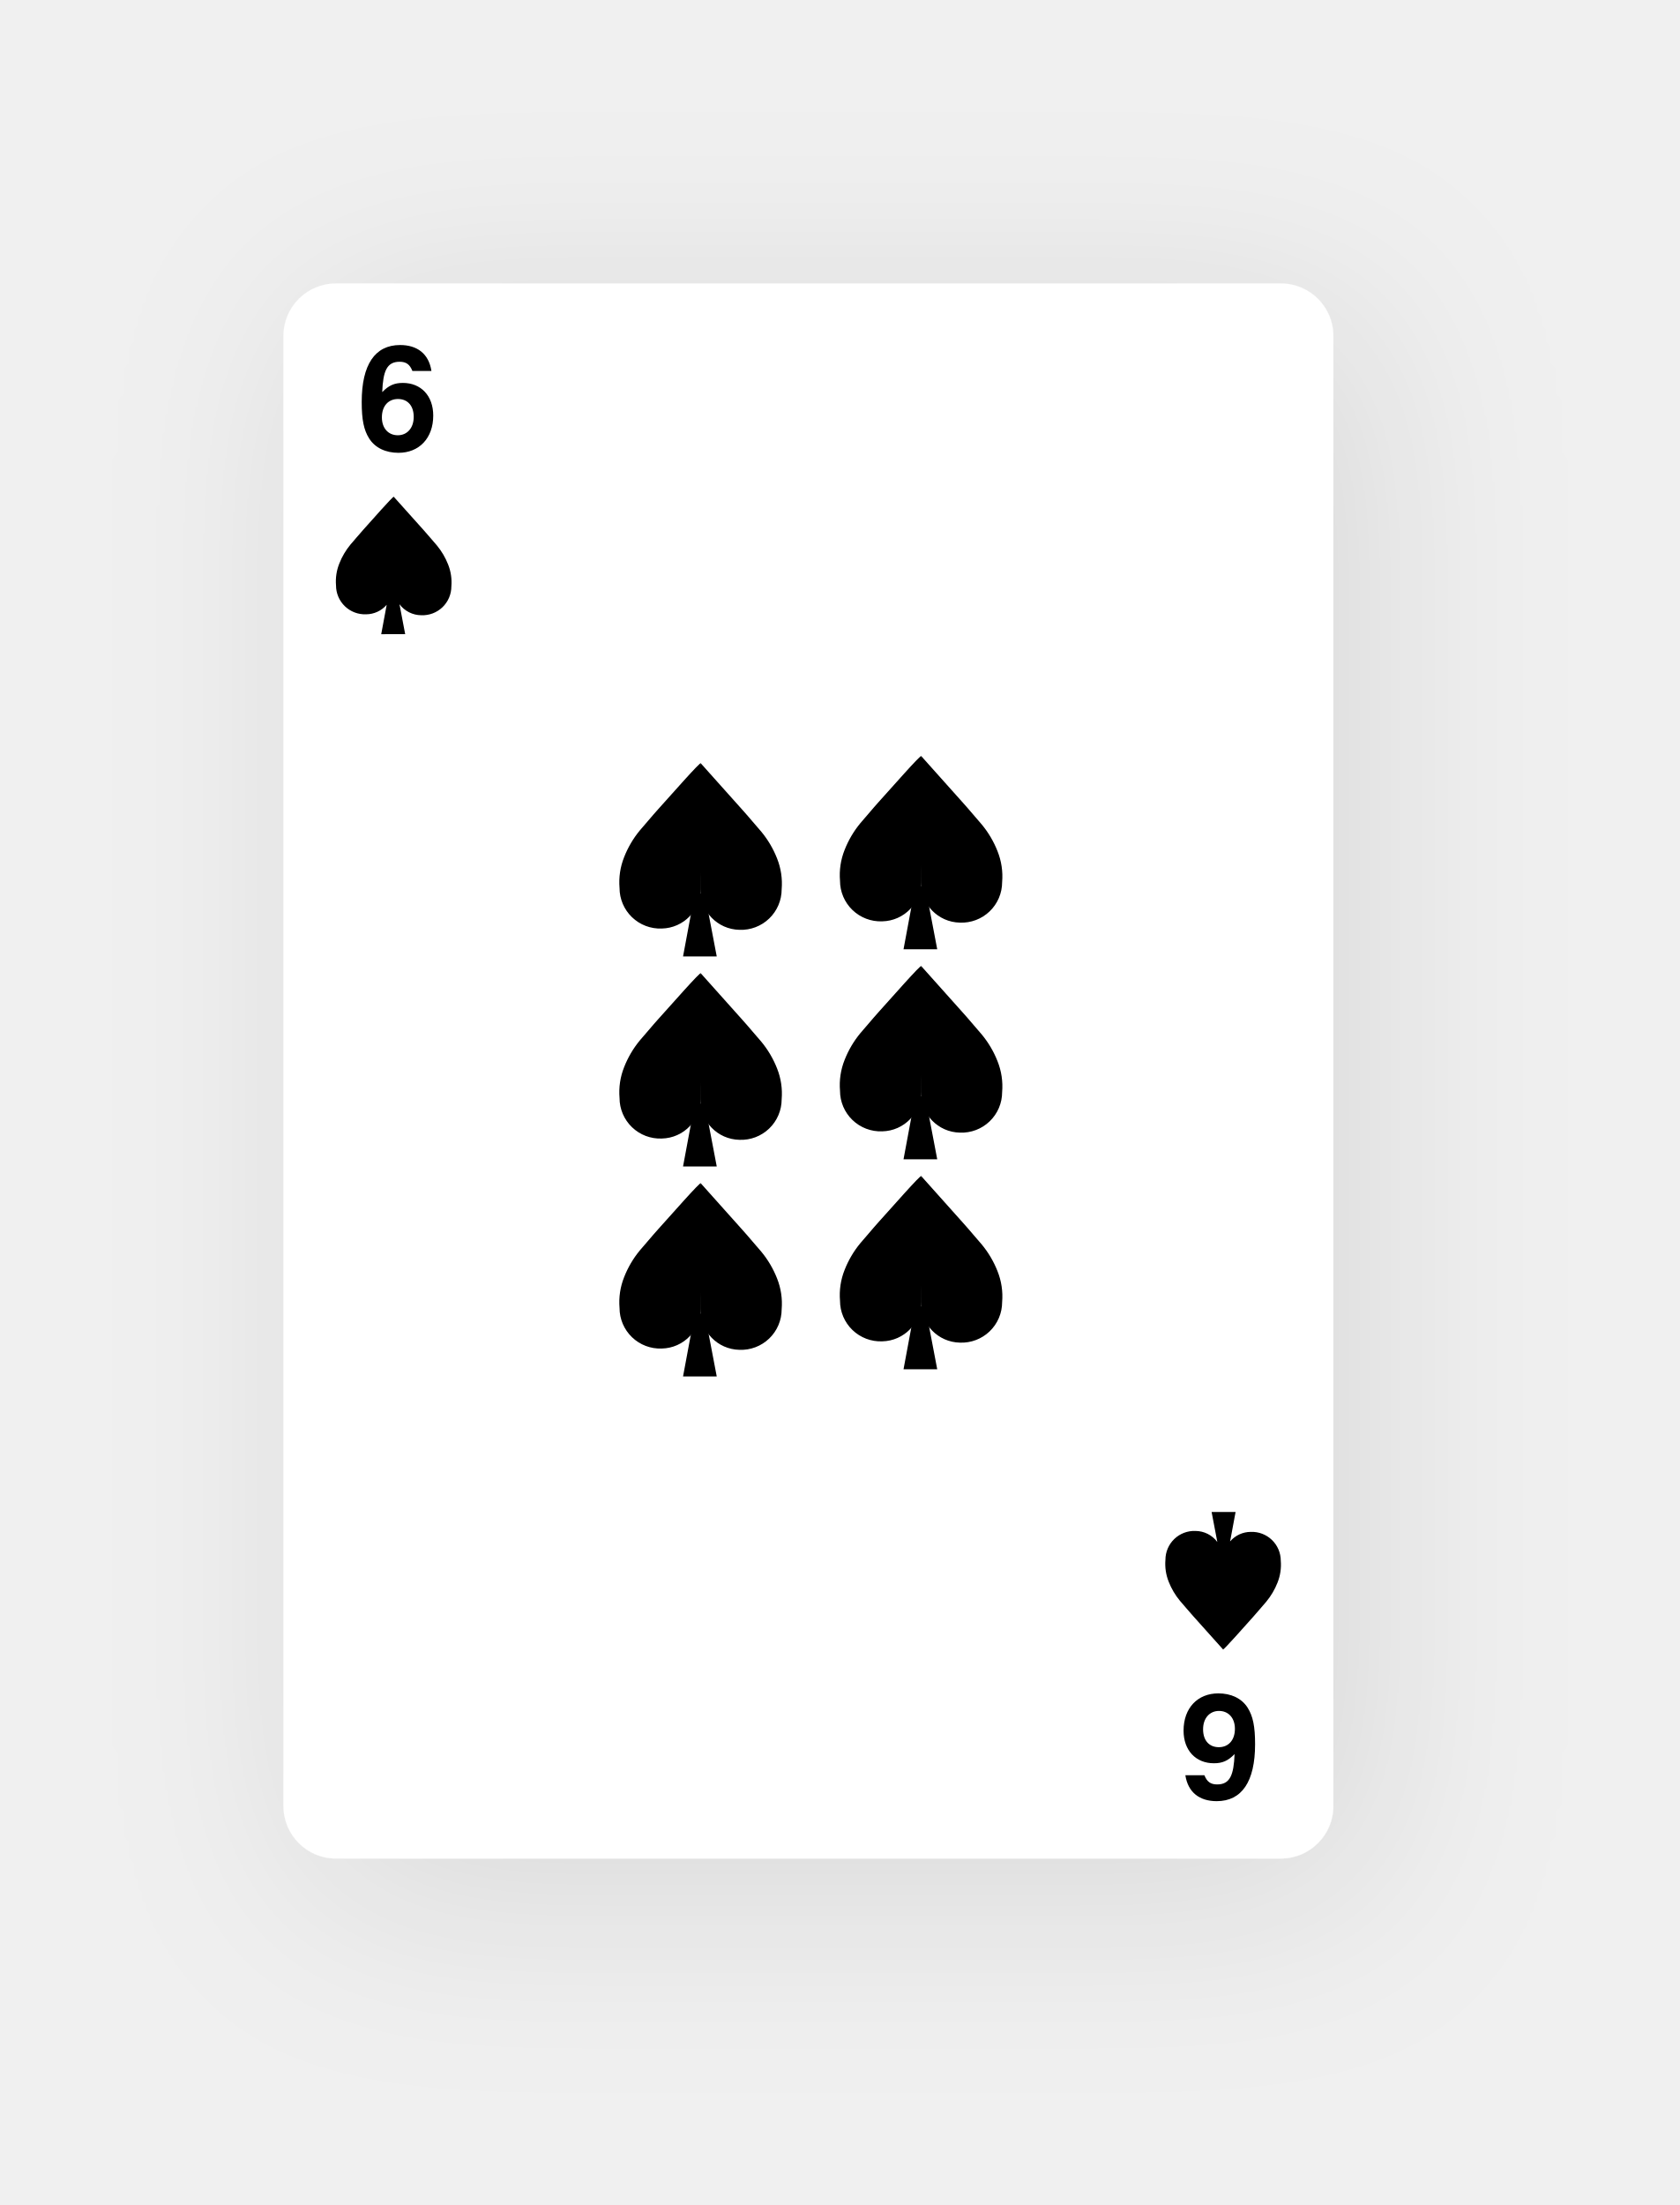
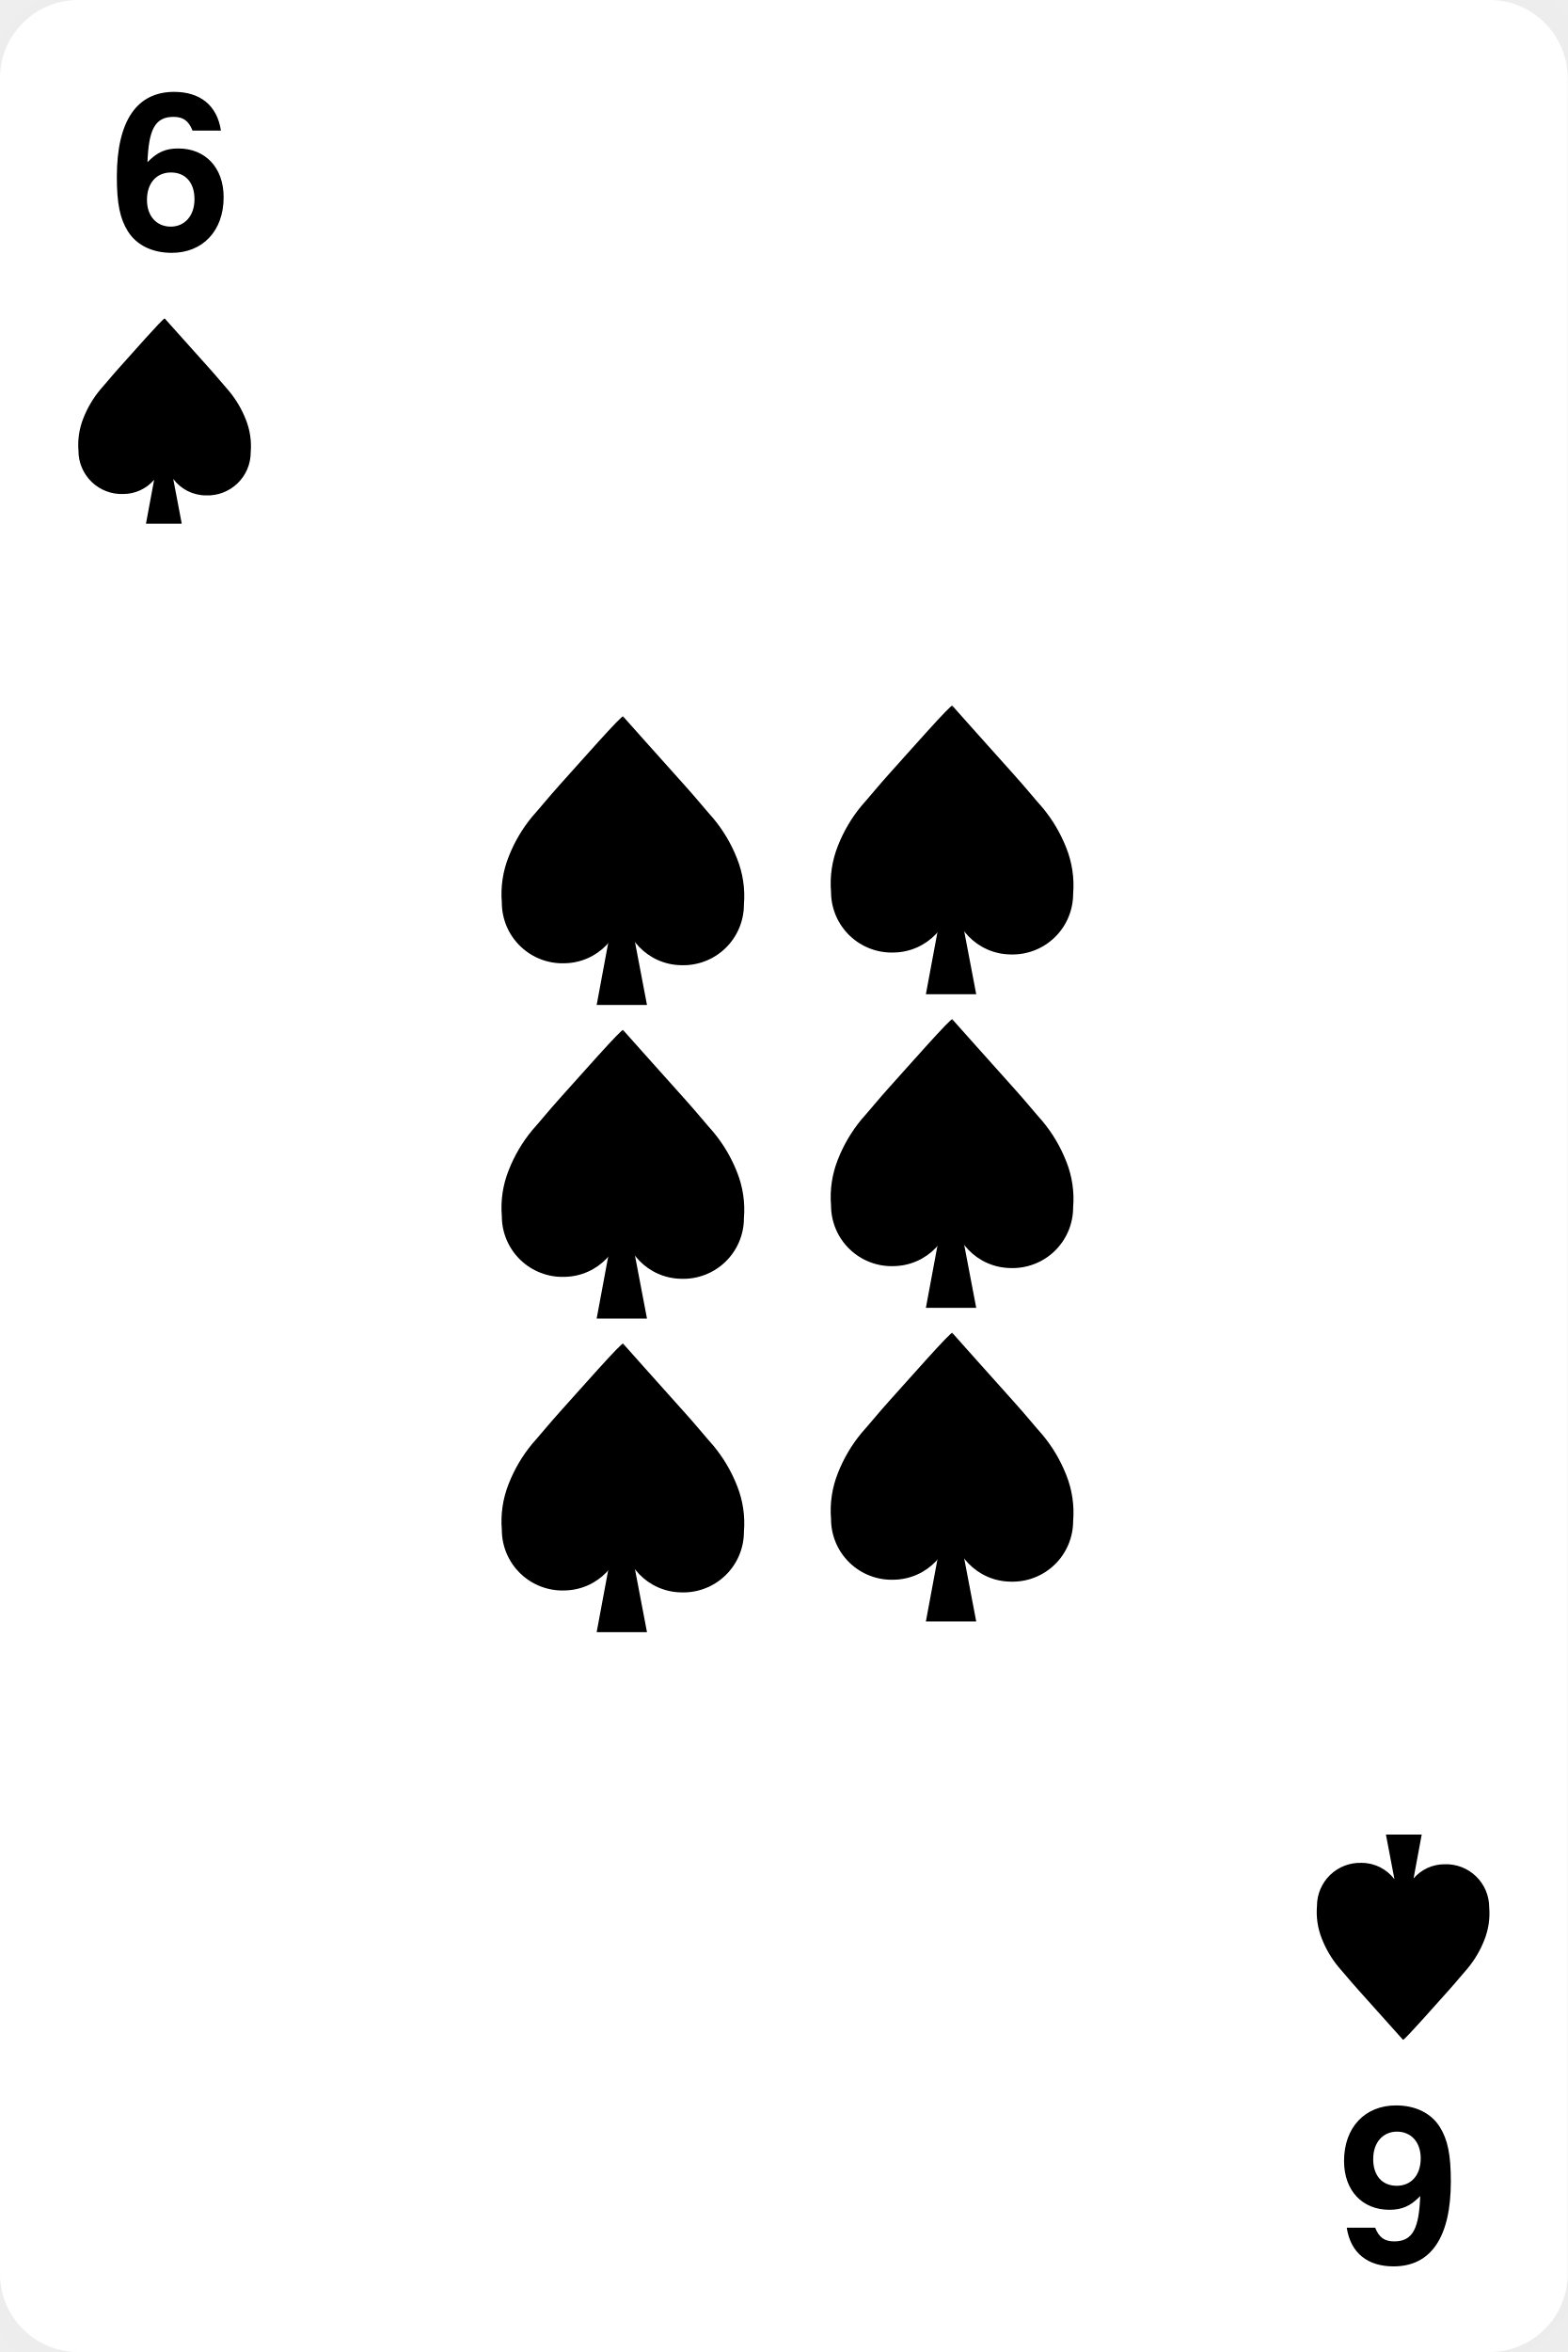
- <svg xmlns="http://www.w3.org/2000/svg" viewBox="0 0 160 210">
+ <svg xmlns="http://www.w3.org/2000/svg" viewBox="0 0 100 150">
  <defs>
    <style>
      .cls-1 {
        fill: #fff;
      }

      .cls-2 {
        font-size: 14px;
        font-family: HelveticaNeue-Bold, Helvetica Neue;
        font-weight: 700;
      }

      .cls-3 {
        filter: url(#Rectangle_1);
      }
    </style>
-     <filter id="Rectangle_1" x="0" y="0" width="160" height="210" filterUnits="userSpaceOnUse">
+     <filter id="Rectangle_1" x="0" y="0" width="100" height="150" filterUnits="userSpaceOnUse">
      <feOffset dx="3" dy="3" input="SourceAlpha" />
      <feGaussianBlur stdDeviation="10" result="blur" />
      <feFlood flood-opacity="0.102" />
      <feComposite operator="in" in2="blur" />
      <feComposite in="SourceGraphic" />
    </filter>
  </defs>
  <g id="Group_141" data-name="Group 141" transform="translate(-581 -271)">
    <g id="Group_110" data-name="Group 110" transform="translate(-26 48)">
      <g id="Group_7" data-name="Group 7">
        <g id="Symbol_5_264" data-name="Symbol 5 – 264" transform="translate(494 6)">
          <g class="cls-3" transform="matrix(1, 0, 0, 1, 113, 217)">
-             <rect id="Rectangle_1-2" data-name="Rectangle 1" class="cls-1" width="100" height="150" rx="5" transform="translate(27 27)" />
+             <rect id="Rectangle_1-2" data-name="Rectangle 1" class="cls-1" width="100" height="150" rx="5" />
          </g>
        </g>
-         <g id="Group_5" data-name="Group 5" transform="translate(0 -3)">
+         <g id="Group_5" data-name="Group 5" transform="translate(-27 -30)">
          <text id="_6" data-name="6" class="cls-2" transform="translate(641 269)">
            <tspan x="0" y="0">6</tspan>
          </text>
          <g id="Symbol_4_125" data-name="Symbol 4 – 125" transform="translate(116.711 -90)">
            <path id="Union_4" data-name="Union 4" d="M4.311,13.067l.521-2.8a2.6,2.6,0,0,1-1.966.906A2.752,2.752,0,0,1,.006,8.426a4.587,4.587,0,0,1,.313-2.09A6.639,6.639,0,0,1,1.386,4.527c.344-.388.79-.935,1.257-1.453.753-.836,2.744-3.1,2.863-3.1h0a.005.005,0,0,1,0,.005C5.63.112,7.6,2.318,8.357,3.161c.467.518.913,1.065,1.257,1.453a6.642,6.642,0,0,1,1.067,1.809,4.587,4.587,0,0,1,.312,2.09,2.752,2.752,0,0,1-2.86,2.749,2.612,2.612,0,0,1-2.083-1.05l.544,2.854ZM5.5,8.8l0-.033,0,.033Z" transform="translate(522.289 363.332)" />
          </g>
        </g>
-         <g id="Group_6" data-name="Group 6" transform="translate(1368 653.399) rotate(180)">
+         <g id="Group_6" data-name="Group 6" transform="translate(1341 626.399) rotate(180)">
          <text id="_6-2" data-name="6" class="cls-2" transform="translate(641 269)">
            <tspan x="0" y="0">6</tspan>
          </text>
          <g id="Symbol_4_126" data-name="Symbol 4 – 126" transform="translate(116.711 -90)">
            <path id="Union_4-2" data-name="Union 4" d="M4.311,13.067l.521-2.8a2.6,2.6,0,0,1-1.966.906A2.752,2.752,0,0,1,.006,8.426a4.587,4.587,0,0,1,.313-2.09A6.639,6.639,0,0,1,1.386,4.527c.344-.388.79-.935,1.257-1.453.753-.836,2.744-3.1,2.863-3.1h0a.005.005,0,0,1,0,.005C5.63.112,7.6,2.318,8.357,3.161c.467.518.913,1.065,1.257,1.453a6.642,6.642,0,0,1,1.067,1.809,4.587,4.587,0,0,1,.312,2.09,2.752,2.752,0,0,1-2.86,2.749,2.612,2.612,0,0,1-2.083-1.05l.544,2.854ZM5.5,8.8l0-.033,0,.033Z" transform="translate(522.289 363.332)" />
          </g>
        </g>
      </g>
    </g>
-     <g id="Group_117" data-name="Group 117" transform="translate(454.763 34.685)">
+     <g id="Group_117" data-name="Group 117" transform="translate(427.763 7.685)">
      <g id="Group_100" data-name="Group 100" transform="translate(185.237 329)">
        <path id="Path_39" data-name="Path 39" d="M3.882,0A3.8,3.8,0,0,0,.157,3.864C.157,6-.2,13.376.163,15.73.11,16.008,3.094,12.61,4.2,11.388c.656-.728,1.283-1.5,1.767-2.043A9.333,9.333,0,0,0,7.463,6.8,6.449,6.449,0,0,0,7.9,3.864,3.869,3.869,0,0,0,3.882,0Z" transform="translate(7.911 15.747) rotate(180)" />
        <path id="Path_40" data-name="Path 40" d="M4.029,0A3.8,3.8,0,0,1,7.754,3.864C7.754,6,7.723,15.87,7.723,15.87s-2.906-3.259-4.008-4.482c-.656-.728-1.283-1.5-1.767-2.043A9.333,9.333,0,0,1,.448,6.8,6.449,6.449,0,0,1,.009,3.864,3.869,3.869,0,0,1,4.029,0Z" transform="translate(15.463 15.87) rotate(180)" />
        <path id="Path_41" data-name="Path 41" d="M605.67,291.5l-1.116,5.994h3.21l-1.143-5.994Z" transform="translate(-598.494 -279.087)" />
      </g>
      <g id="Group_118" data-name="Group 118" transform="translate(185.237 349)">
        <path id="Path_39-2" data-name="Path 39" d="M3.882,0A3.8,3.8,0,0,0,.157,3.864C.157,6-.2,13.376.163,15.73.11,16.008,3.094,12.61,4.2,11.388c.656-.728,1.283-1.5,1.767-2.043A9.333,9.333,0,0,0,7.463,6.8,6.449,6.449,0,0,0,7.9,3.864,3.869,3.869,0,0,0,3.882,0Z" transform="translate(7.911 15.747) rotate(180)" />
        <path id="Path_40-2" data-name="Path 40" d="M4.029,0A3.8,3.8,0,0,1,7.754,3.864C7.754,6,7.723,15.87,7.723,15.87s-2.906-3.259-4.008-4.482c-.656-.728-1.283-1.5-1.767-2.043A9.333,9.333,0,0,1,.448,6.8,6.449,6.449,0,0,1,.009,3.864,3.869,3.869,0,0,1,4.029,0Z" transform="translate(15.463 15.87) rotate(180)" />
        <path id="Path_41-2" data-name="Path 41" d="M605.67,291.5l-1.116,5.994h3.21l-1.143-5.994Z" transform="translate(-598.494 -279.087)" />
      </g>
      <g id="Group_105" data-name="Group 105" transform="translate(185.237 309)">
        <path id="Path_39-3" data-name="Path 39" d="M3.882,0A3.8,3.8,0,0,0,.157,3.864C.157,6-.2,13.376.163,15.73.11,16.008,3.094,12.61,4.2,11.388c.656-.728,1.283-1.5,1.767-2.043A9.333,9.333,0,0,0,7.463,6.8,6.449,6.449,0,0,0,7.9,3.864,3.869,3.869,0,0,0,3.882,0Z" transform="translate(7.911 15.747) rotate(180)" />
        <path id="Path_40-3" data-name="Path 40" d="M4.029,0A3.8,3.8,0,0,1,7.754,3.864C7.754,6,7.723,15.87,7.723,15.87s-2.906-3.259-4.008-4.482c-.656-.728-1.283-1.5-1.767-2.043A9.333,9.333,0,0,1,.448,6.8,6.449,6.449,0,0,1,.009,3.864,3.869,3.869,0,0,1,4.029,0Z" transform="translate(15.463 15.87) rotate(180)" />
        <path id="Path_41-3" data-name="Path 41" d="M605.67,291.5l-1.116,5.994h3.21l-1.143-5.994Z" transform="translate(-598.494 -279.087)" />
      </g>
      <g id="Group_101" data-name="Group 101" transform="translate(206.237 308.315)">
        <path id="Path_39-4" data-name="Path 39" d="M3.882,0A3.8,3.8,0,0,0,.157,3.864C.157,6-.2,13.376.163,15.73.11,16.008,3.094,12.61,4.2,11.388c.656-.728,1.283-1.5,1.767-2.043A9.333,9.333,0,0,0,7.463,6.8,6.449,6.449,0,0,0,7.9,3.864,3.869,3.869,0,0,0,3.882,0Z" transform="translate(7.911 15.747) rotate(180)" />
        <path id="Path_40-4" data-name="Path 40" d="M4.029,0A3.8,3.8,0,0,1,7.754,3.864C7.754,6,7.723,15.87,7.723,15.87s-2.906-3.259-4.008-4.482c-.656-.728-1.283-1.5-1.767-2.043A9.333,9.333,0,0,1,.448,6.8,6.449,6.449,0,0,1,.009,3.864,3.869,3.869,0,0,1,4.029,0Z" transform="translate(15.463 15.87) rotate(180)" />
        <path id="Path_41-4" data-name="Path 41" d="M1.116,0,0,5.994H3.21L2.067,0Z" transform="translate(6.061 12.413)" />
      </g>
      <g id="Group_108" data-name="Group 108" transform="translate(206.237 328.315)">
        <path id="Path_39-5" data-name="Path 39" d="M3.882,0A3.8,3.8,0,0,0,.157,3.864C.157,6-.2,13.376.163,15.73.11,16.008,3.094,12.61,4.2,11.388c.656-.728,1.283-1.5,1.767-2.043A9.333,9.333,0,0,0,7.463,6.8,6.449,6.449,0,0,0,7.9,3.864,3.869,3.869,0,0,0,3.882,0Z" transform="translate(7.911 15.747) rotate(180)" />
        <path id="Path_40-5" data-name="Path 40" d="M4.029,0A3.8,3.8,0,0,1,7.754,3.864C7.754,6,7.723,15.87,7.723,15.87s-2.906-3.259-4.008-4.482c-.656-.728-1.283-1.5-1.767-2.043A9.333,9.333,0,0,1,.448,6.8,6.449,6.449,0,0,1,.009,3.864,3.869,3.869,0,0,1,4.029,0Z" transform="translate(15.463 15.87) rotate(180)" />
        <path id="Path_41-5" data-name="Path 41" d="M1.116,0,0,5.994H3.21L2.067,0Z" transform="translate(6.061 12.413)" />
      </g>
      <g id="Group_119" data-name="Group 119" transform="translate(206.237 348.315)">
        <path id="Path_39-6" data-name="Path 39" d="M3.882,0A3.8,3.8,0,0,0,.157,3.864C.157,6-.2,13.376.163,15.73.11,16.008,3.094,12.61,4.2,11.388c.656-.728,1.283-1.5,1.767-2.043A9.333,9.333,0,0,0,7.463,6.8,6.449,6.449,0,0,0,7.9,3.864,3.869,3.869,0,0,0,3.882,0Z" transform="translate(7.911 15.747) rotate(180)" />
        <path id="Path_40-6" data-name="Path 40" d="M4.029,0A3.8,3.8,0,0,1,7.754,3.864C7.754,6,7.723,15.87,7.723,15.87s-2.906-3.259-4.008-4.482c-.656-.728-1.283-1.5-1.767-2.043A9.333,9.333,0,0,1,.448,6.8,6.449,6.449,0,0,1,.009,3.864,3.869,3.869,0,0,1,4.029,0Z" transform="translate(15.463 15.87) rotate(180)" />
        <path id="Path_41-6" data-name="Path 41" d="M1.116,0,0,5.994H3.21L2.067,0Z" transform="translate(6.061 12.413)" />
      </g>
    </g>
  </g>
</svg>
